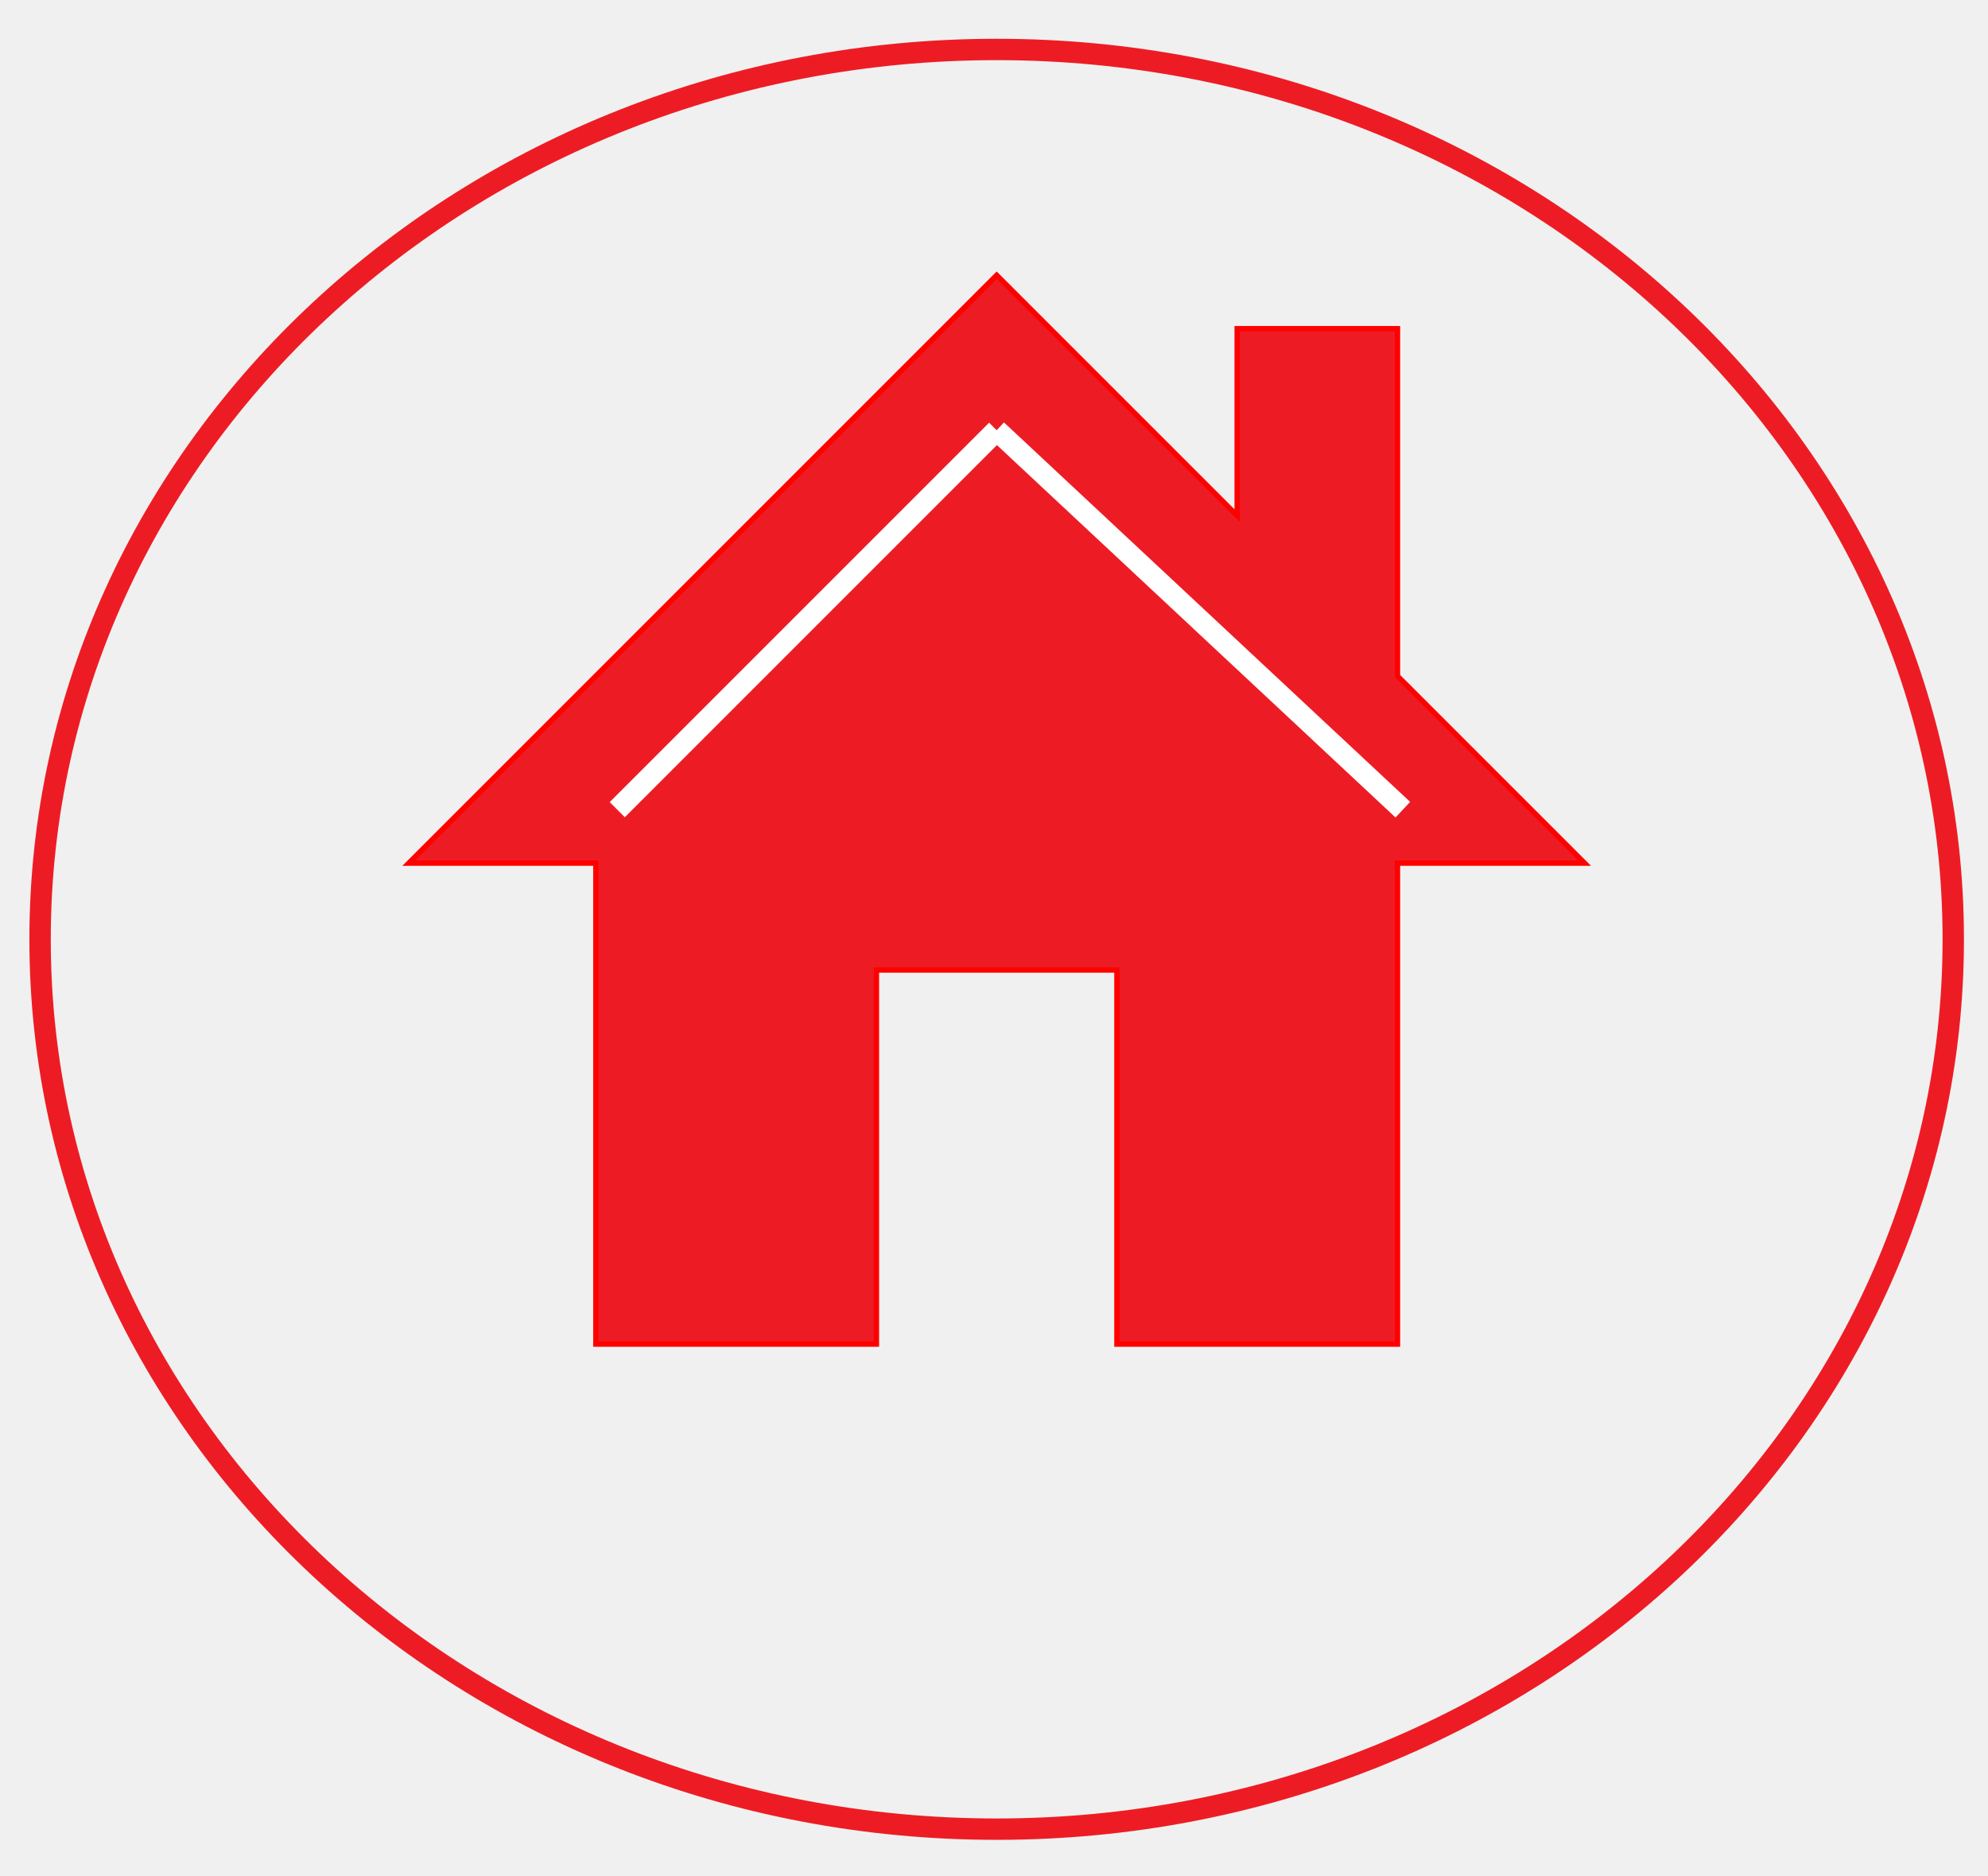
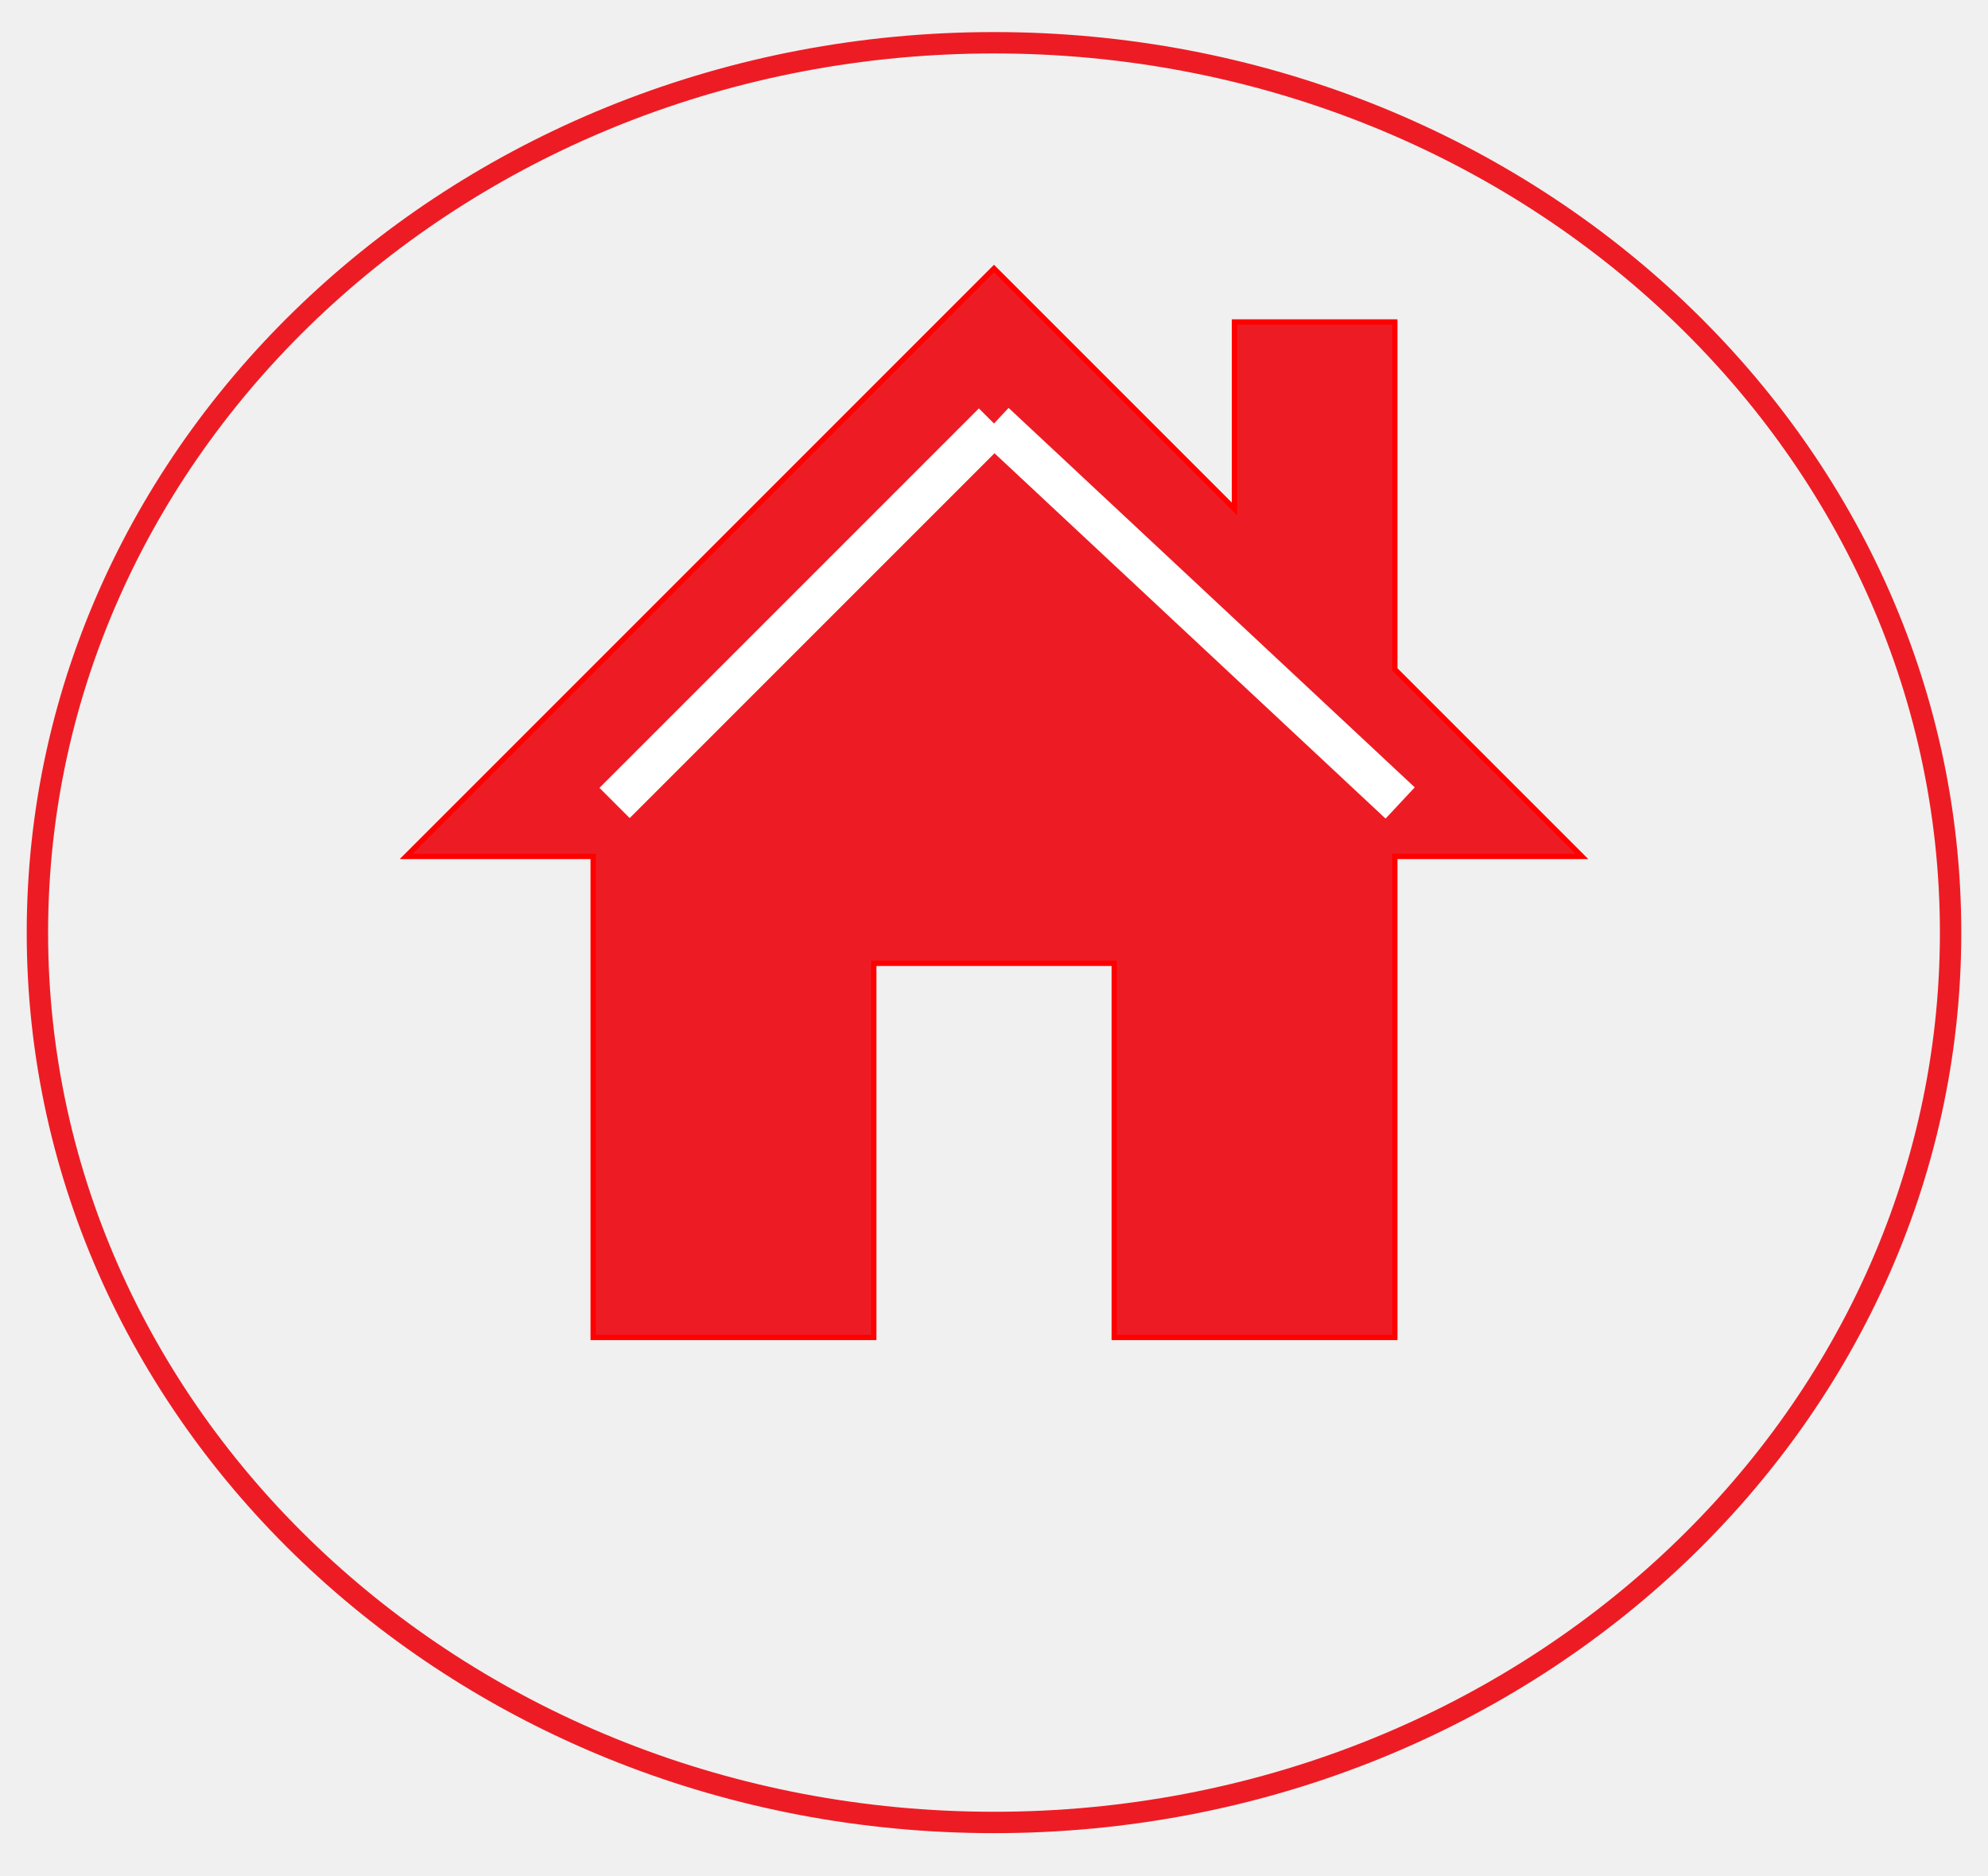
- <svg xmlns="http://www.w3.org/2000/svg" version="1.1" id="Layer_1" x="0px" y="0px" width="372px" height="351px" viewBox="289.5 70.5 372 351" enable-background="new 289.5 70.5 372 351" xml:space="preserve">
-   <polygon fill="#ED1C24" stroke="#FF0000" stroke-miterlimit="10" points="551,197 551,132 521,132 521,167 476,122 366,232 401,232   401,322 453.5,322 453.5,252 498.5,252 498.5,322 521,322 551,322 551,232 585.999,232 " />
-   <ellipse fill="none" stroke="#ED1C24" stroke-width="4" stroke-miterlimit="10" cx="476" cy="246.255" rx="179" ry="166.5" />
-   <line fill="none" stroke="#FFFFFF" stroke-width="4" stroke-miterlimit="10" x1="405" y1="222" x2="476" y2="151" />
-   <line fill="none" stroke="#FFFFFF" stroke-width="4" stroke-miterlimit="10" x1="476" y1="151" x2="552" y2="222" />
+ <svg xmlns="http://www.w3.org/2000/svg" version="1.1" id="Layer_1" x="0px" y="0px" width="372px" height="351px" viewBox="0 0 372 351" enable-background="new 0 0 372 351" xml:space="preserve">
+   <polygon fill="#ED1C24" stroke="#FF0000" stroke-miterlimit="10" points="261,125.245 261,60.245 231,60.245 231,95.245 186,50.245   76,160.245 111,160.245 111,250.245 163.5,250.245 163.5,180.245 208.5,180.245 208.5,250.245 231,250.245 261,250.245 261,160.245   295.999,160.245 " />
+   <ellipse fill="none" stroke="#ED1C24" stroke-width="4" stroke-miterlimit="10" cx="186" cy="174.5" rx="179" ry="166.5" />
+   <line fill="none" stroke="#FFFFFF" stroke-width="8" stroke-miterlimit="10" x1="115" y1="150.245" x2="186" y2="79.245" />
+   <line fill="none" stroke="#FFFFFF" stroke-width="8" stroke-miterlimit="10" x1="186" y1="79.245" x2="262" y2="150.245" />
</svg>
